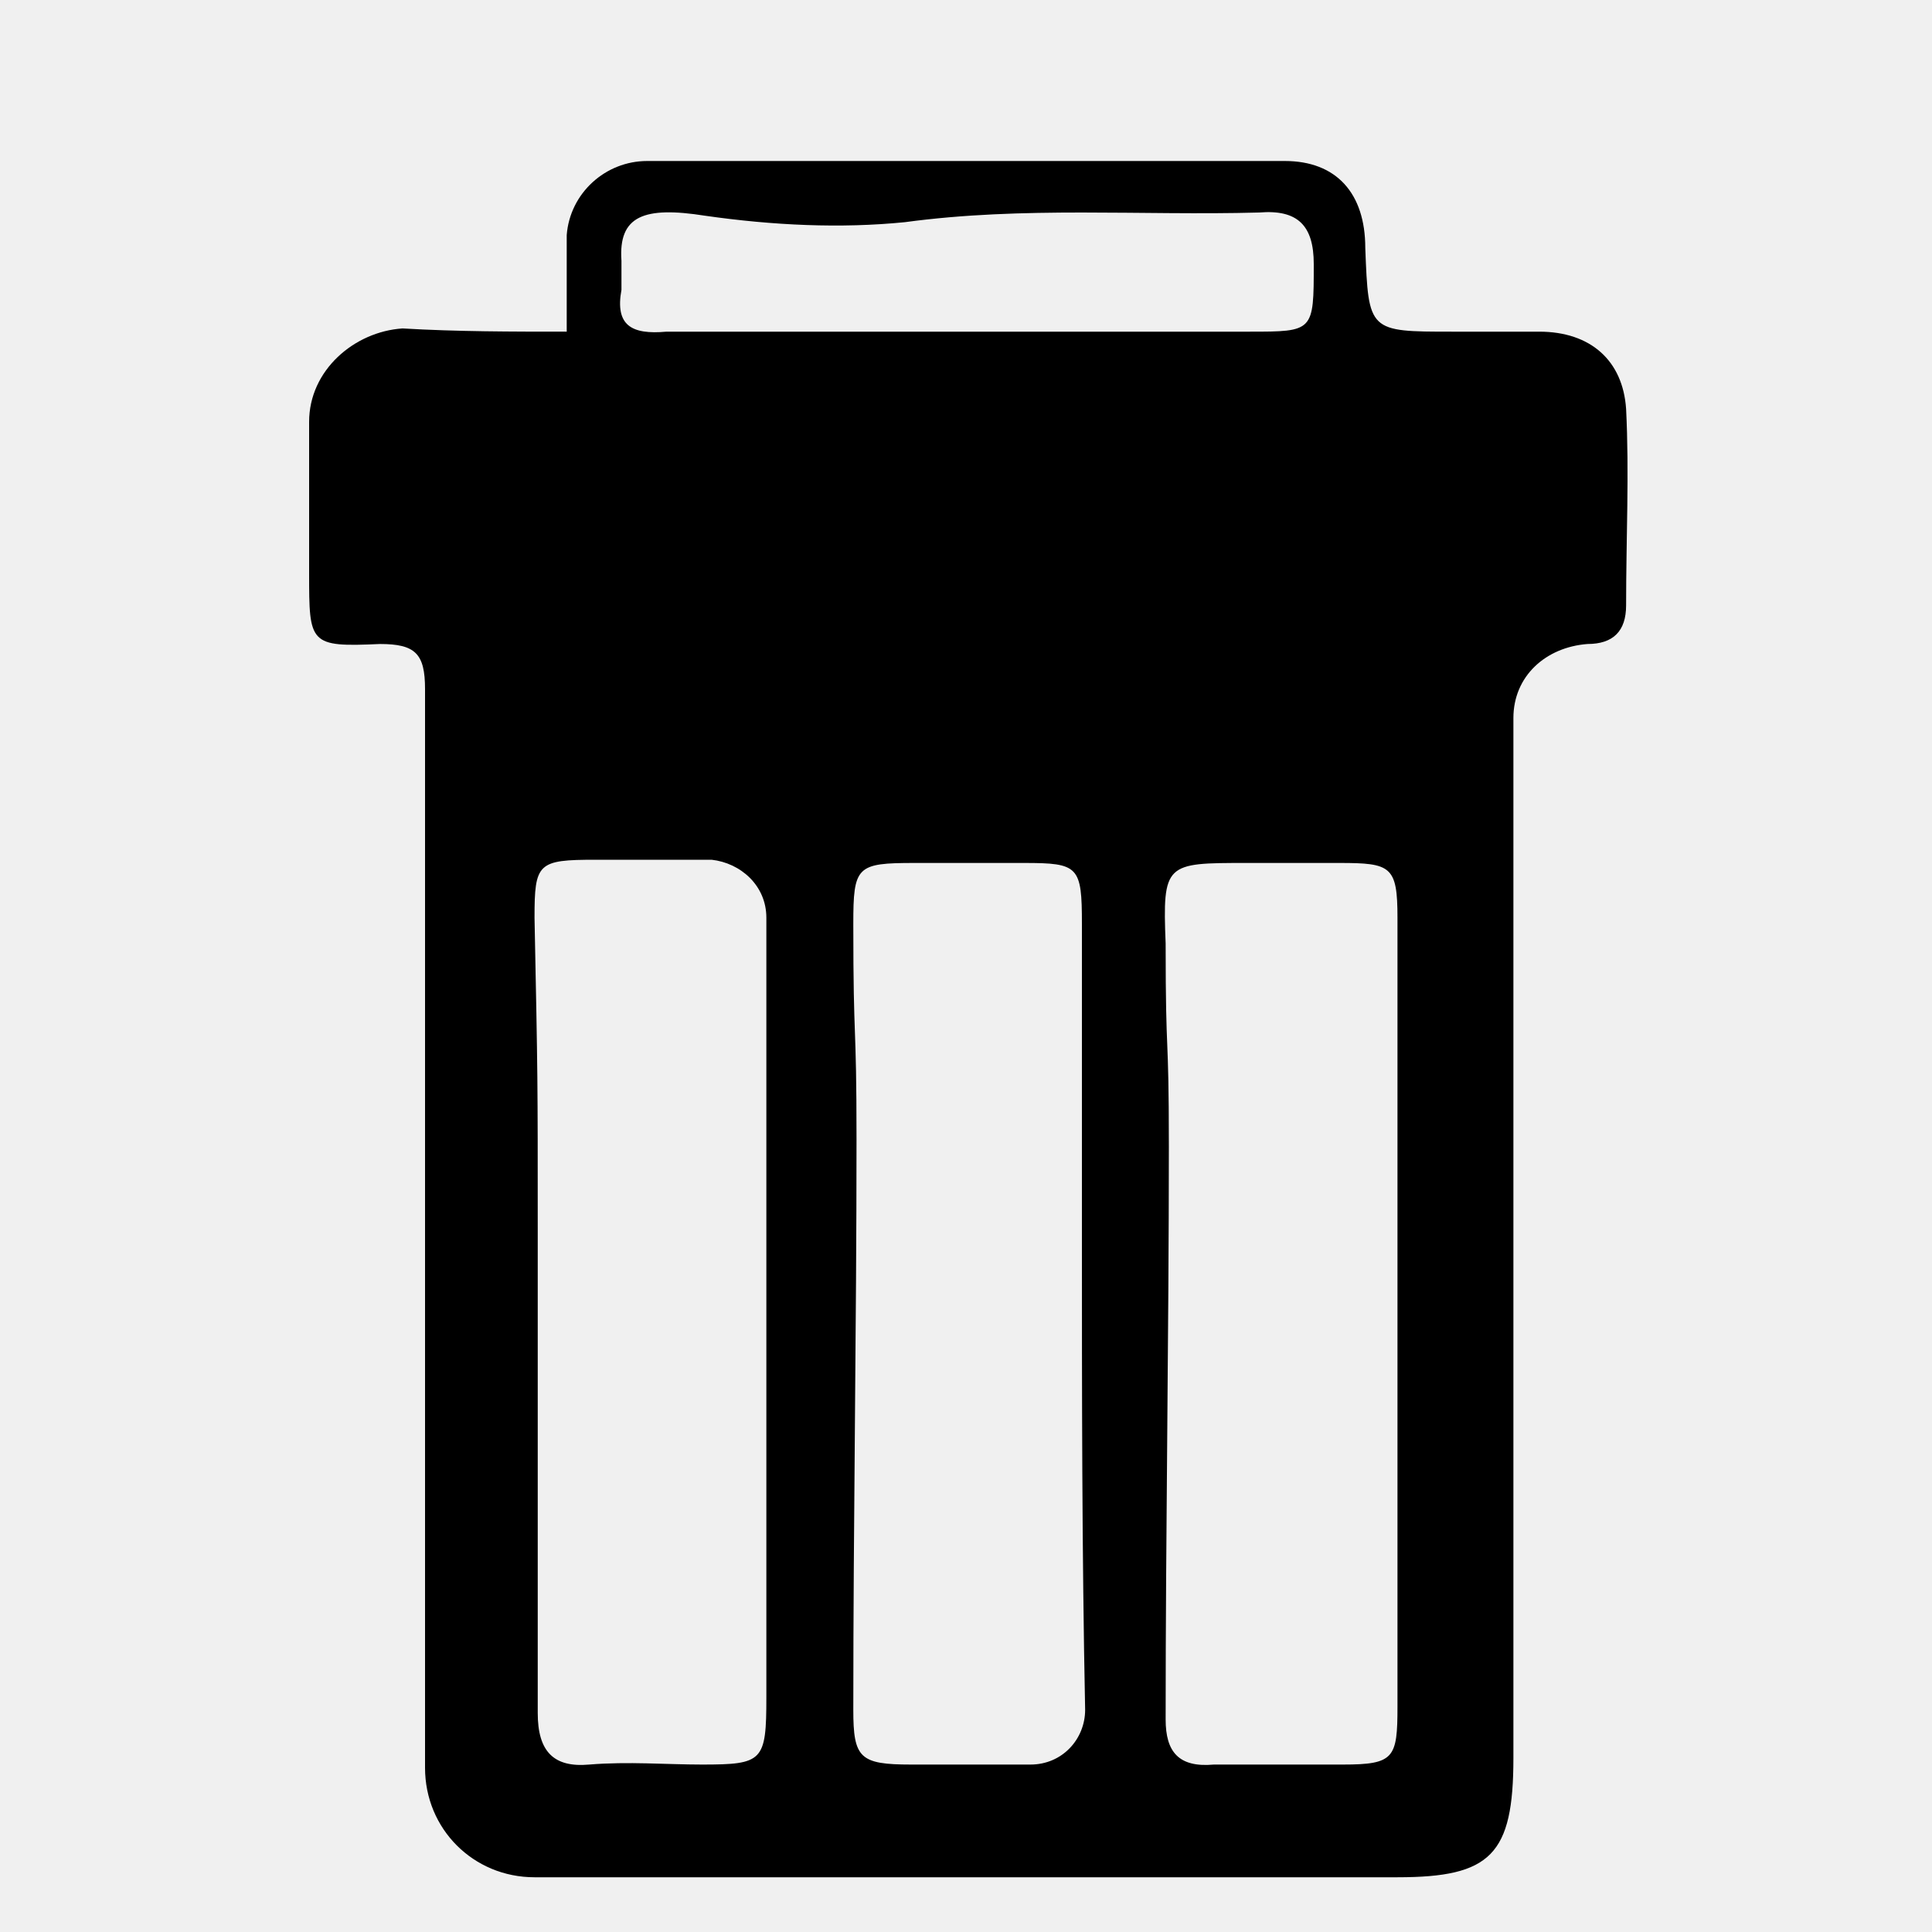
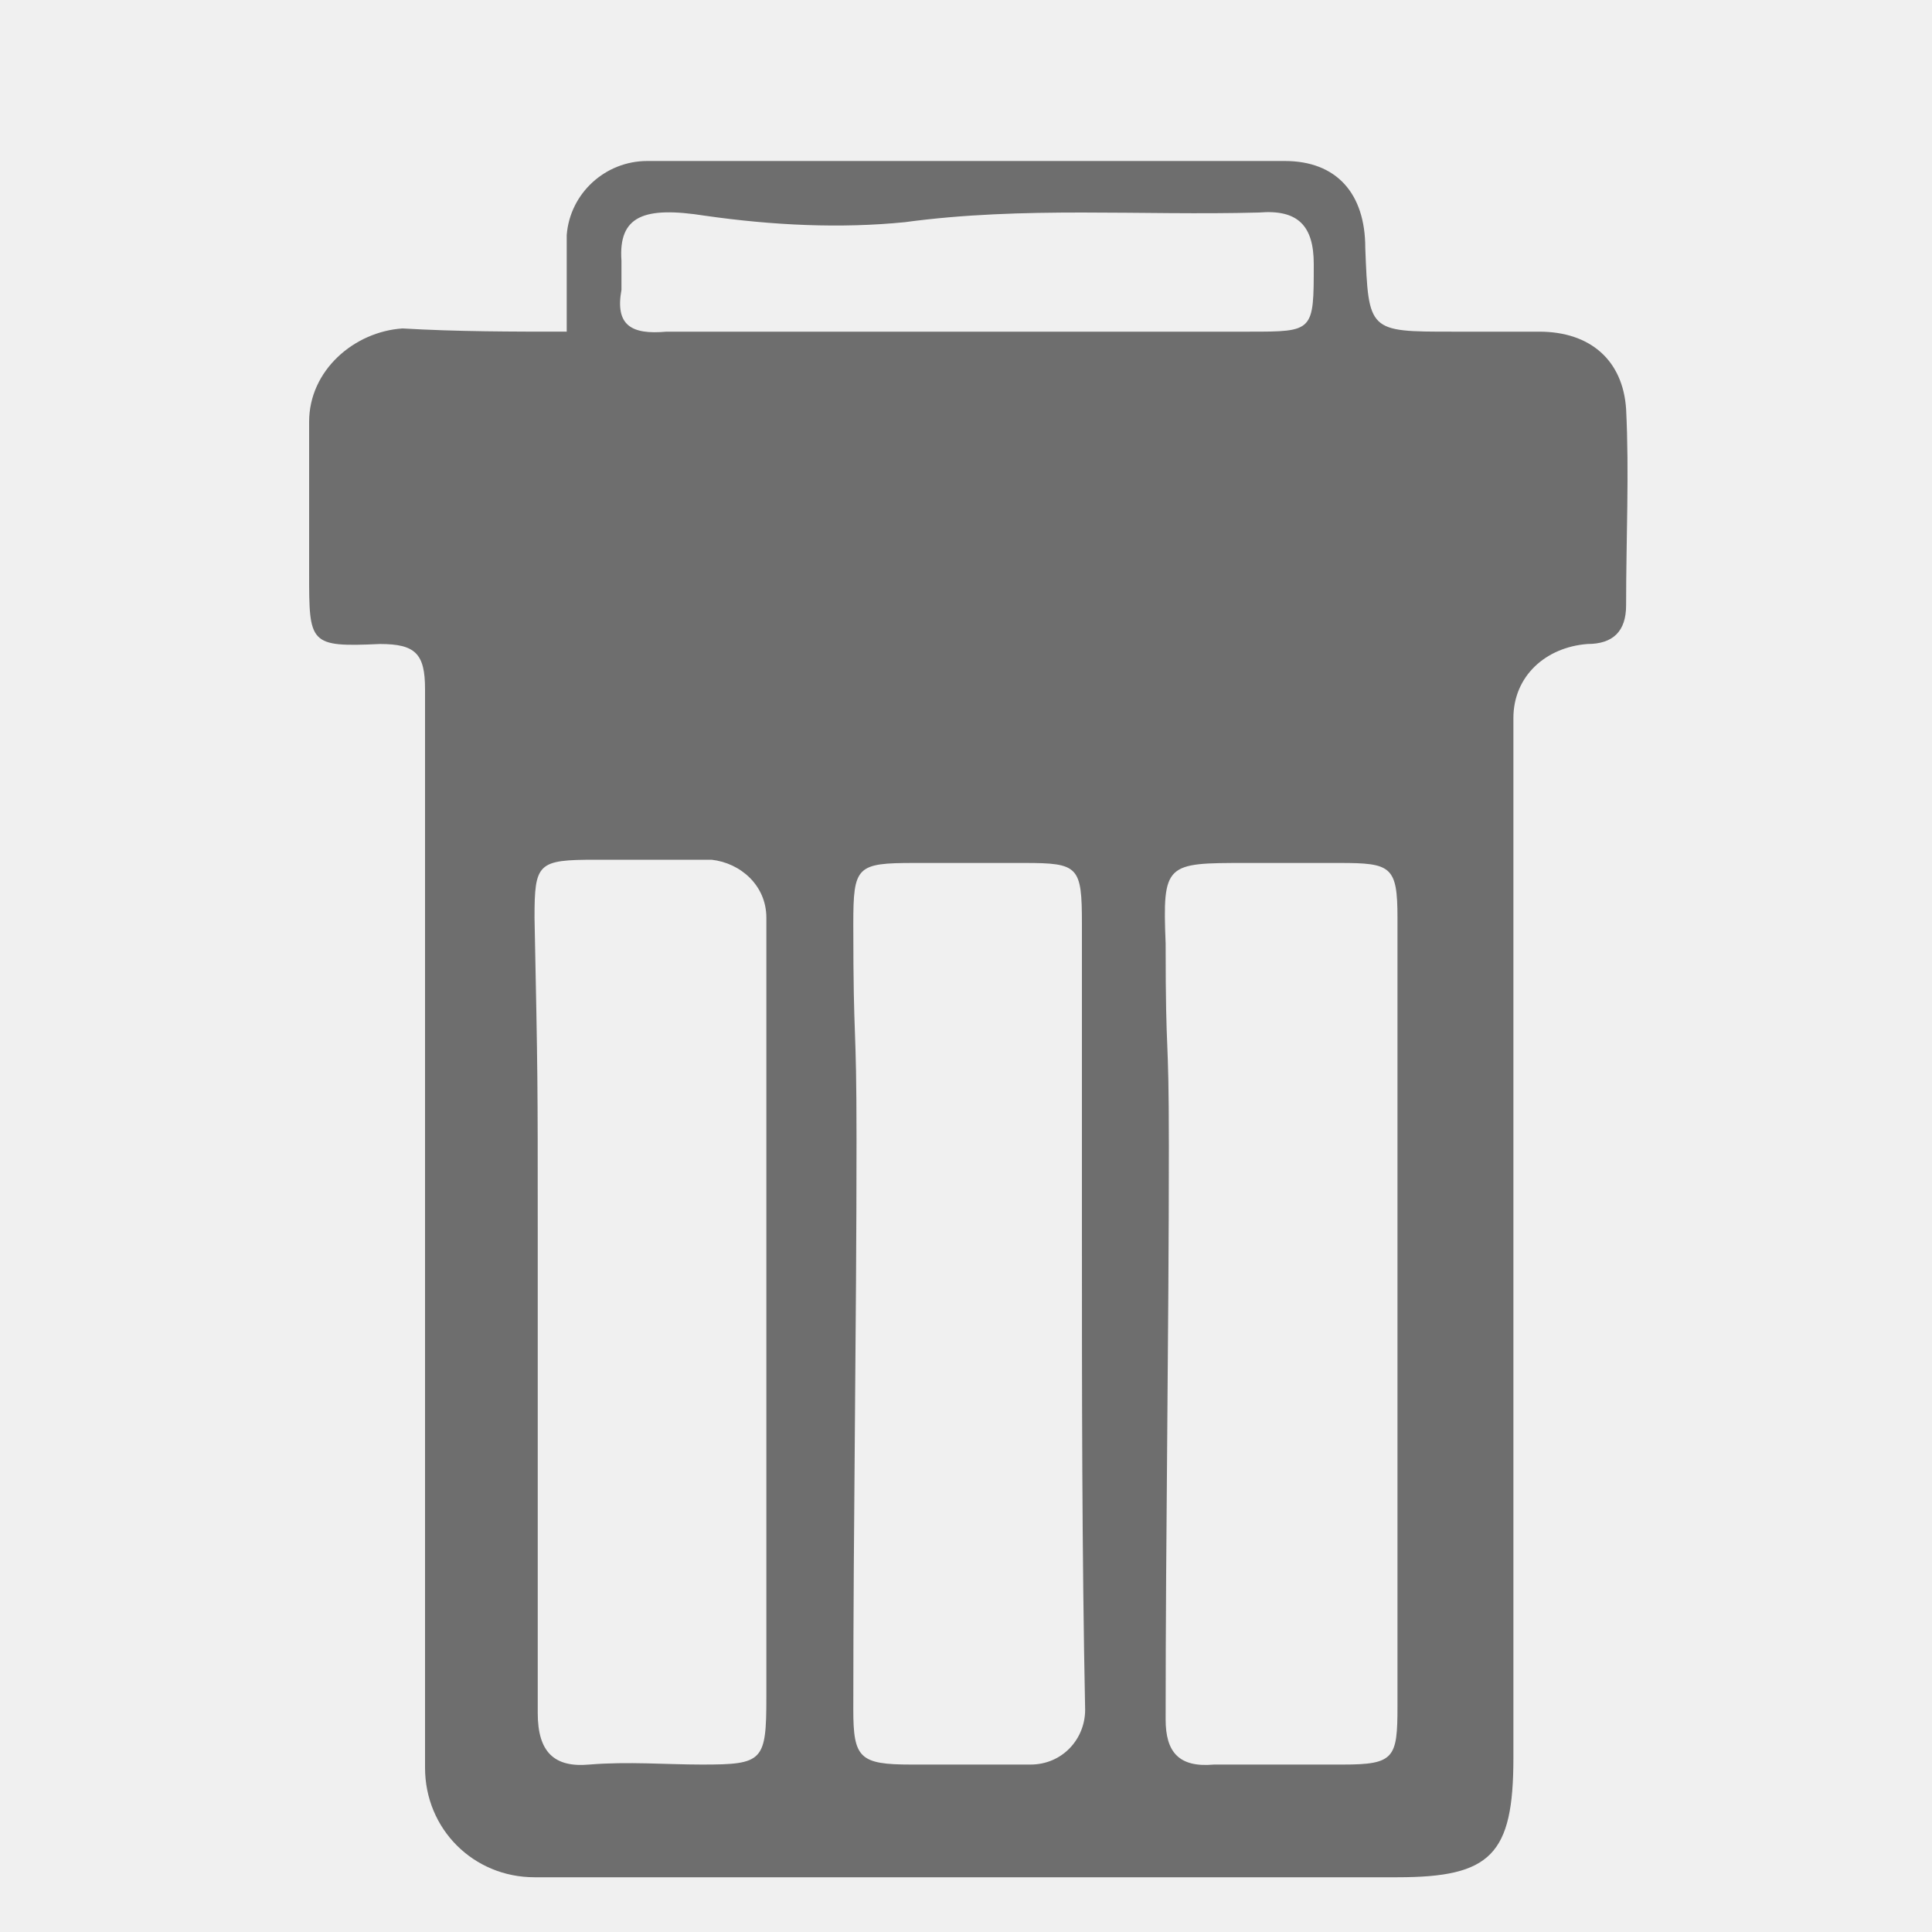
- <svg xmlns="http://www.w3.org/2000/svg" version="1.1" id="Capa_1" x="0px" y="0px" viewBox="0 0 60 60" style="enable-background:new 0 0 60 60;" xml:space="preserve">
+ <svg xmlns="http://www.w3.org/2000/svg" version="1.1" id="Capa_1" x="0px" y="0px" viewBox="0 0 60 60" style="enable-background:new 0 0 60 60;" xml:space="preserve" fill="#6e6e6e">
  <style type="text/css">
	.st0{fill:#FFFFFF;}
	.st1{fill:#151515;}
	.st2{fill:#030101;}
	.st3{fill:none;stroke:#000000;stroke-miterlimit:10;}
	.st4{stroke:#000000;stroke-miterlimit:10;}
	.st5{fill:none;stroke:#272525;stroke-width:2;stroke-linecap:round;stroke-linejoin:round;stroke-miterlimit:10;}
	.st6{fill:#272525;stroke:#272525;stroke-width:3;stroke-miterlimit:10;}
	.st7{opacity:0;clip-path:url(#SVGID_2_);fill-rule:evenodd;clip-rule:evenodd;fill:#FFFFFF;}
	.st8{clip-path:url(#SVGID_4_);}
	.st9{clip-path:url(#SVGID_6_);}
	.st10{fill:#211915;}
	.st11{fill:none;}
</style>
  <g id="bchfhC_1_">
    <g>
      <path d="M17.6,10.3c0-1.1,0-2,0-3C17.7,6,18.8,5,20.1,5c6.6,0,13.2,0,19.8,0c1.6,0,2.5,1,2.5,2.7c0.1,2.6,0.1,2.6,2.7,2.6    c0.9,0,1.8,0,2.7,0c1.6,0,2.6,0.9,2.7,2.4c0.1,2,0,4,0,6.1c0,0.8-0.4,1.2-1.2,1.2C48,20.1,47,21,47,22.3c0,10.8,0,21.5,0,32.3    c0,3-0.7,3.7-3.6,3.7c-8.9,0-17.9,0-26.8,0c-1.9,0-3.4-1.5-3.4-3.4c0-11.2,0-22.3,0-33.5c0-1.1-0.3-1.4-1.4-1.4    c-2.2,0.1-2.2,0-2.2-2.2c0-1.6,0-3.1,0-4.7c0-1.6,1.4-2.8,2.9-2.9C14.2,10.3,15.9,10.3,17.6,10.3z M16.7,38.3c0,5,0,9.9,0,14.9    c0,1.2,0.5,1.7,1.6,1.6c1.2-0.1,2.4,0,3.5,0c1.9,0,2-0.1,2-2.1c0-4.5,0-9,0-13.5c0-5.2,0-5.4,0-10.7c0-1-0.8-1.7-1.7-1.8    c-1.2,0-2.4,0-3.6,0c-1.8,0-1.9,0.1-1.9,1.8C16.7,33.5,16.7,33.4,16.7,38.3z M43.4,38.3c0-4.9,0-4.8,0-9.8c0-1.6-0.2-1.7-1.8-1.7    c-1,0-1.9,0-2.9,0c-2.5,0-2.6,0-2.5,2.5c0,3.8,0.1,2.5,0.1,6.3c0,5.9-0.1,11.9-0.1,17.8c0,1,0.4,1.5,1.5,1.4c1.3,0,2.7,0,4,0    c1.6,0,1.7-0.2,1.7-1.8C43.4,48.1,43.4,43.2,43.4,38.3z M33.6,38.3c0-4.9,0-4.8,0-9.6c0-1.8-0.1-1.9-1.8-1.9c-1.1,0-2.3,0-3.4,0    c-1.8,0-1.9,0.1-1.9,1.9c0,3.9,0.1,2.8,0.1,6.7c0,5.9-0.1,11.8-0.1,17.7c0,1.5,0.2,1.7,1.8,1.7c1.2,0,2.4,0,3.7,0    c1,0,1.7-0.8,1.7-1.7C33.6,48.2,33.6,43.2,33.6,38.3z M30.1,10.3c2.9,0,5.8,0,8.7,0c2,0,2,0,2-2.1c0-1.2-0.5-1.7-1.7-1.6    c-3.7,0.1-7.3-0.2-11,0.3C26.1,7.1,24,7,21.9,6.7c-1.9-0.3-2.7,0-2.6,1.4c0,0.3,0,0.6,0,0.9c-0.2,1.1,0.3,1.4,1.4,1.3    C23.8,10.3,27,10.3,30.1,10.3z" />
    </g>
  </g>
</svg>
